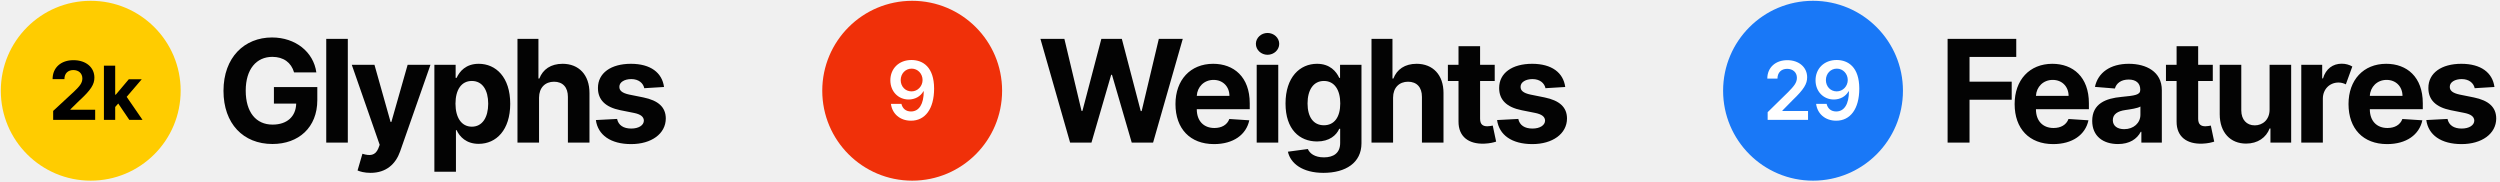
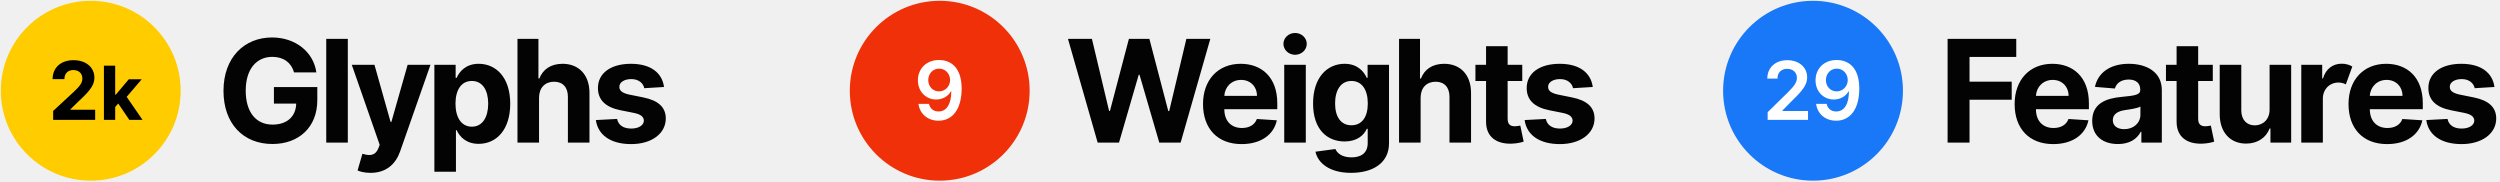
<svg xmlns="http://www.w3.org/2000/svg" width="3086" height="224" viewBox="0 0 3086 224" fill="none">
-   <path d="M1320.94 176H1347.31L1371.63 92.312H1372.63L1397 176H1423.38L1460 48H1430.44L1409.25 137.125H1408.13L1384.81 48H1359.5L1336.13 136.937H1335.06L1313.88 48H1284.31L1320.94 176ZM1498.62 177.875C1522.37 177.875 1538.37 166.312 1542.12 148.5L1517.5 146.875C1514.81 154.187 1507.93 158 1499.06 158C1485.75 158 1477.31 149.188 1477.31 134.875V134.812H1542.68V127.5C1542.68 94.875 1522.93 78.75 1497.56 78.75C1469.31 78.75 1451 98.812 1451 128.437C1451 158.875 1469.06 177.875 1498.62 177.875ZM1477.31 118.312C1477.87 107.375 1486.18 98.625 1498 98.625C1509.56 98.625 1517.56 106.875 1517.62 118.312H1477.31ZM1551.26 176H1577.88V80H1551.26V176ZM1564.63 67.625C1572.57 67.625 1579.07 61.562 1579.07 54.125C1579.07 46.75 1572.57 40.688 1564.63 40.688C1556.76 40.688 1550.26 46.75 1550.26 54.125C1550.26 61.562 1556.76 67.625 1564.63 67.625ZM1633.66 213.375C1661.1 213.375 1680.6 200.875 1680.6 176.938V80H1654.16V96.125H1653.16C1649.6 88.312 1641.79 78.75 1625.73 78.75C1604.66 78.75 1586.85 95.125 1586.85 127.812C1586.85 159.75 1604.16 174.625 1625.79 174.625C1641.1 174.625 1649.66 166.937 1653.16 159H1654.29V176.563C1654.29 189.125 1645.85 194.25 1634.29 194.25C1622.54 194.25 1616.6 189.125 1614.41 183.938L1589.79 187.25C1592.98 201.75 1607.79 213.375 1633.66 213.375ZM1634.23 154.625C1621.16 154.625 1614.04 144.25 1614.04 127.687C1614.04 111.375 1621.04 99.938 1634.23 99.938C1647.16 99.938 1654.41 110.875 1654.41 127.687C1654.41 144.625 1647.04 154.625 1634.23 154.625ZM1719.61 120.5C1719.67 108.125 1727.24 100.875 1738.11 100.875C1748.92 100.875 1755.3 107.812 1755.24 119.625V176H1781.86V114.875C1781.92 92.375 1768.67 78.75 1748.67 78.75C1734.11 78.75 1724.36 85.625 1719.99 96.938H1718.86V48H1692.99V176H1719.61V120.5ZM1845.08 80H1827.02V57H1800.39V80H1787.27V100H1800.39V150C1800.27 168.812 1813.08 178.125 1832.39 177.313C1839.27 177.063 1844.14 175.687 1846.83 174.812L1842.64 155C1841.33 155.25 1838.52 155.875 1836.02 155.875C1830.7 155.875 1827.02 153.875 1827.02 146.5V100H1845.08V80ZM1932.12 107.375C1929.75 89.688 1915.5 78.75 1891.25 78.75C1866.68 78.75 1850.5 90.125 1850.56 108.625C1850.5 123 1859.56 132.312 1878.31 136.062L1894.93 139.375C1903.31 141.062 1907.12 144.125 1907.25 148.938C1907.12 154.625 1900.93 158.688 1891.62 158.688C1882.12 158.688 1875.81 154.625 1874.18 146.812L1848 148.187C1850.5 166.562 1866.12 177.875 1891.56 177.875C1916.43 177.875 1934.25 165.187 1934.31 146.25C1934.25 132.375 1925.18 124.062 1906.56 120.25L1889.18 116.75C1880.25 114.812 1876.93 111.75 1877 107.125C1876.93 101.375 1883.43 97.625 1891.68 97.625C1900.93 97.625 1906.43 102.687 1907.75 108.875L1932.12 107.375Z" fill="#030303" />
-   <circle cx="1126" cy="112" r="111" fill="#F03009" />
-   <path d="M1125.29 74.065C1109.52 73.994 1099.05 84.79 1099.05 99.136C1099.05 112.915 1108.85 122.822 1121.6 122.822C1129.44 122.822 1136.26 119.023 1139.78 112.773H1140.28C1140.24 128.327 1134.59 137.595 1124.54 137.595C1118.26 137.595 1114.03 133.973 1112.72 128.185H1099.76C1101.25 140.223 1110.77 148.994 1124.54 148.994C1141.98 148.994 1153.02 134.435 1153.06 109.399C1153.02 82.73 1139.25 74.172 1125.29 74.065ZM1125.33 84.719C1133.1 84.719 1138.82 91.182 1138.82 98.781C1138.82 106.345 1132.85 112.808 1125.18 112.808C1117.44 112.808 1111.83 106.7 1111.83 98.852C1111.83 90.933 1117.62 84.719 1125.33 84.719Z" fill="white" />
+   <path d="M1354.94 176H1381.31L1405.63 92.312H1406.63L1431 176H1457.38L1494 48H1464.44L1443.25 137.125H1442.13L1418.81 48H1393.5L1370.13 136.937H1369.06L1347.88 48H1318.31L1354.94 176ZM1532.62 177.875C1556.37 177.875 1572.37 166.312 1576.12 148.5L1551.5 146.875C1548.81 154.187 1541.93 158 1533.06 158C1519.75 158 1511.31 149.188 1511.31 134.875V134.812H1576.68V127.5C1576.68 94.875 1556.93 78.75 1531.56 78.75C1503.31 78.75 1485 98.812 1485 128.437C1485 158.875 1503.06 177.875 1532.62 177.875ZM1511.31 118.312C1511.87 107.375 1520.18 98.625 1532 98.625C1543.56 98.625 1551.56 106.875 1551.62 118.312H1511.31ZM1585.26 176H1611.88V80H1585.26V176ZM1598.63 67.625C1606.57 67.625 1613.07 61.562 1613.07 54.125C1613.07 46.75 1606.57 40.688 1598.63 40.688C1590.76 40.688 1584.26 46.75 1584.26 54.125C1584.26 61.562 1590.76 67.625 1598.63 67.625ZM1667.66 213.375C1695.1 213.375 1714.6 200.875 1714.6 176.938V80H1688.16V96.125H1687.16C1683.6 88.312 1675.79 78.75 1659.73 78.75C1638.66 78.75 1620.85 95.125 1620.85 127.812C1620.85 159.75 1638.16 174.625 1659.79 174.625C1675.1 174.625 1683.66 166.937 1687.16 159H1688.29V176.563C1688.29 189.125 1679.85 194.25 1668.29 194.25C1656.54 194.25 1650.6 189.125 1648.41 183.938L1623.79 187.25C1626.98 201.75 1641.79 213.375 1667.66 213.375ZM1668.23 154.625C1655.16 154.625 1648.04 144.25 1648.04 127.687C1648.04 111.375 1655.04 99.938 1668.23 99.938C1681.16 99.938 1688.41 110.875 1688.41 127.687C1688.41 144.625 1681.04 154.625 1668.23 154.625ZM1753.61 120.5C1753.67 108.125 1761.24 100.875 1772.11 100.875C1782.92 100.875 1789.3 107.812 1789.24 119.625V176H1815.86V114.875C1815.92 92.375 1802.67 78.75 1782.67 78.75C1768.11 78.75 1758.36 85.625 1753.99 96.938H1752.86V48H1726.99V176H1753.61V120.5ZM1879.08 80H1861.02V57H1834.39V80H1821.27V100H1834.39V150C1834.27 168.812 1847.08 178.125 1866.39 177.313C1873.27 177.063 1878.14 175.687 1880.83 174.812L1876.64 155C1875.33 155.25 1872.52 155.875 1870.02 155.875C1864.7 155.875 1861.02 153.875 1861.02 146.5V100H1879.08V80ZM1966.12 107.375C1963.75 89.688 1949.5 78.75 1925.25 78.75C1900.68 78.75 1884.5 90.125 1884.56 108.625C1884.5 123 1893.56 132.312 1912.31 136.062L1928.93 139.375C1937.31 141.062 1941.12 144.125 1941.25 148.938C1941.12 154.625 1934.93 158.688 1925.62 158.688C1916.12 158.688 1909.81 154.625 1908.18 146.812L1882 148.187C1884.5 166.562 1900.12 177.875 1925.56 177.875C1950.43 177.875 1968.25 165.187 1968.31 146.25C1968.25 132.375 1959.18 124.062 1940.56 120.25L1923.18 116.75C1914.25 114.812 1910.93 111.75 1911 107.125C1910.93 101.375 1917.43 97.625 1925.68 97.625C1934.93 97.625 1940.43 102.687 1941.75 108.875L1966.12 107.375Z" fill="#030303" />
+   <circle cx="1160" cy="112" r="111" fill="#F03009" />
+   <path d="M1159.29 74.065C1143.52 73.994 1133.05 84.79 1133.05 99.136C1133.05 112.915 1142.85 122.822 1155.6 122.822C1163.44 122.822 1170.26 119.023 1173.78 112.773H1174.28C1174.24 128.327 1168.59 137.595 1158.54 137.595C1152.26 137.595 1148.03 133.973 1146.72 128.185H1133.76C1135.25 140.223 1144.77 148.994 1158.54 148.994C1175.98 148.994 1187.02 134.435 1187.06 109.399C1187.02 82.73 1173.25 74.172 1159.29 74.065ZM1159.33 84.719C1167.1 84.719 1172.82 91.182 1172.82 98.781C1172.82 106.345 1166.85 112.808 1159.18 112.808C1151.44 112.808 1145.83 106.7 1145.83 98.852C1145.83 90.933 1151.62 84.719 1159.33 84.719Z" fill="white" />
  <path d="M2404.12 176H2431.19V123.125H2483.25V100.812H2431.19V70.312H2488.87V48H2404.12V176ZM2534.48 177.875C2558.23 177.875 2574.23 166.312 2577.98 148.5L2553.36 146.875C2550.67 154.187 2543.79 158 2534.92 158C2521.61 158 2513.17 149.188 2513.17 134.875V134.812H2578.54V127.5C2578.54 94.875 2558.79 78.75 2533.42 78.75C2505.17 78.75 2486.86 98.812 2486.86 128.437C2486.86 158.875 2504.92 177.875 2534.48 177.875ZM2513.17 118.312C2513.73 107.375 2522.04 98.625 2533.86 98.625C2545.42 98.625 2553.42 106.875 2553.48 118.312H2513.17ZM2614.49 177.813C2628.68 177.813 2637.87 171.625 2642.56 162.688H2643.31V176H2668.56V111.25C2668.56 88.375 2649.18 78.75 2627.81 78.75C2604.81 78.75 2589.68 89.75 2585.99 107.25L2610.62 109.25C2612.43 102.875 2618.12 98.188 2627.68 98.188C2636.74 98.188 2641.93 102.75 2641.93 110.625V111C2641.93 117.187 2635.37 118 2618.68 119.625C2599.68 121.375 2582.62 127.75 2582.62 149.188C2582.62 168.187 2596.18 177.813 2614.49 177.813ZM2622.12 159.437C2613.93 159.437 2608.06 155.625 2608.06 148.312C2608.06 140.812 2614.24 137.125 2623.62 135.812C2629.43 135 2638.93 133.625 2642.12 131.5V141.687C2642.12 151.75 2633.81 159.437 2622.12 159.437ZM2731.47 80H2713.41V57H2686.79V80H2673.66V100H2686.79V150C2686.66 168.812 2699.47 178.125 2718.79 177.313C2725.66 177.063 2730.54 175.687 2733.22 174.812L2729.04 155C2727.72 155.25 2724.91 155.875 2722.41 155.875C2717.1 155.875 2713.41 153.875 2713.41 146.5V100H2731.47V80ZM2801.58 135.125C2801.64 148 2792.83 154.75 2783.27 154.75C2773.21 154.75 2766.71 147.687 2766.64 136.375V80H2740.02V141.125C2740.08 163.562 2753.21 177.25 2772.52 177.25C2786.96 177.25 2797.33 169.812 2801.64 158.562H2802.64V176H2828.21V80H2801.58V135.125ZM2840.7 176H2867.33V121.688C2867.39 109.937 2875.89 101.875 2886.64 101.875C2890.27 101.875 2893.2 102.875 2895.7 104.125L2903.7 82.125C2900.2 80 2895.7 78.625 2890.58 78.625C2879.77 78.625 2871.02 84.875 2867.52 96.75H2866.52V80H2840.7V176ZM2946.64 177.875C2970.39 177.875 2986.39 166.312 2990.14 148.5L2965.51 146.875C2962.82 154.187 2955.95 158 2947.07 158C2933.76 158 2925.32 149.188 2925.32 134.875V134.812H2990.7V127.5C2990.7 94.875 2970.95 78.75 2945.57 78.75C2917.32 78.75 2899.01 98.812 2899.01 128.437C2899.01 158.875 2917.07 177.875 2946.64 177.875ZM2925.32 118.312C2925.89 107.375 2934.2 98.625 2946.01 98.625C2957.57 98.625 2965.57 106.875 2965.64 118.312H2925.32ZM3079.15 107.375C3076.77 89.688 3062.52 78.75 3038.27 78.75C3013.71 78.75 2997.52 90.125 2997.59 108.625C2997.52 123 3006.59 132.312 3025.34 136.062L3041.96 139.375C3050.34 141.062 3054.15 144.125 3054.27 148.938C3054.15 154.625 3047.96 158.688 3038.65 158.688C3029.15 158.688 3022.84 154.625 3021.21 146.812L2995.02 148.187C2997.52 166.562 3013.15 177.875 3038.59 177.875C3063.46 177.875 3081.27 165.187 3081.34 146.25C3081.27 132.375 3072.21 124.062 3053.59 120.25L3036.21 116.75C3027.27 114.812 3023.96 111.75 3024.02 107.125C3023.96 101.375 3030.46 97.625 3038.71 97.625C3047.96 97.625 3053.46 102.687 3054.77 108.875L3079.15 107.375Z" fill="#030303" />
  <circle cx="2238" cy="112" r="111" fill="#1978F7" />
  <path d="M2181.99 148H2231.84V136.991H2200.17V136.494L2212.7 123.746C2226.84 110.18 2230.74 103.575 2230.74 95.372C2230.74 83.192 2220.84 74.278 2206.21 74.278C2191.79 74.278 2181.56 83.227 2181.56 97.041H2194.1C2194.1 89.619 2198.78 84.967 2206.03 84.967C2212.95 84.967 2218.1 89.193 2218.1 96.047C2218.1 102.119 2214.41 106.452 2207.24 113.732L2181.99 138.483V148ZM2267.34 74.065C2251.58 73.994 2241.1 84.79 2241.1 99.136C2241.1 112.915 2250.9 122.822 2263.65 122.822C2271.5 122.822 2278.32 119.023 2281.83 112.773H2282.33C2282.29 128.327 2276.65 137.595 2266.6 137.595C2260.31 137.595 2256.09 133.973 2254.77 128.185H2241.81C2243.3 140.223 2252.82 148.994 2266.6 148.994C2284.03 148.994 2295.08 134.435 2295.11 109.399C2295.08 82.73 2281.3 74.172 2267.34 74.065ZM2267.38 84.719C2275.16 84.719 2280.87 91.182 2280.87 98.781C2280.87 106.345 2274.91 112.808 2267.24 112.808C2259.5 112.808 2253.89 106.7 2253.89 98.852C2253.89 90.933 2259.67 84.719 2267.38 84.719Z" fill="white" />
  <path d="M363 89.375H390.5C387 64.062 364.688 46.25 335.75 46.25C301.938 46.25 275.875 70.625 275.875 112.125C275.875 152.625 300.25 177.75 336.313 177.75C368.625 177.75 391.688 157.312 391.688 123.625V107.5H338.125V127.875H365.625C365.25 143.75 354.438 153.812 336.438 153.812C316.125 153.812 303.313 138.625 303.313 111.875C303.313 85.25 316.625 70.188 336.188 70.188C350.125 70.188 359.563 77.375 363 89.375ZM429.341 48H402.716V176H429.341V48ZM457.369 213.375C476.869 213.375 488.431 202.375 493.869 187L531.369 80H503.181L483.119 150.5H482.119L462.244 80H434.244L468.681 178.75L466.931 183.375C463.181 192.125 456.744 192.688 447.369 189.813L441.369 210.438C444.369 211.75 449.806 213.375 457.369 213.375ZM536.194 212H562.819V160.625H563.631C567.319 168.625 575.381 177.562 590.881 177.562C612.756 177.562 629.819 160.25 629.819 128.125C629.819 95.125 612.006 78.75 590.944 78.75C574.881 78.75 567.194 88.312 563.631 96.125H562.444V80H536.194V212ZM562.256 128C562.256 110.875 569.506 99.938 582.444 99.938C595.631 99.938 602.631 111.375 602.631 128C602.631 144.75 595.506 156.375 582.444 156.375C569.631 156.375 562.256 145.125 562.256 128ZM665.394 120.5C665.456 108.125 673.019 100.875 683.894 100.875C694.706 100.875 701.081 107.812 701.019 119.625V176H727.644V114.875C727.706 92.375 714.456 78.75 694.456 78.75C679.894 78.75 670.144 85.625 665.769 96.938H664.644V48H638.769V176H665.394V120.5ZM819.672 107.375C817.297 89.688 803.047 78.75 778.797 78.75C754.234 78.75 738.047 90.125 738.109 108.625C738.047 123 747.109 132.312 765.859 136.062L782.484 139.375C790.859 141.062 794.672 144.125 794.797 148.938C794.672 154.625 788.484 158.688 779.172 158.688C769.672 158.688 763.359 154.625 761.734 146.812L735.547 148.187C738.047 166.562 753.672 177.875 779.109 177.875C803.984 177.875 821.797 165.187 821.859 146.25C821.797 132.375 812.734 124.062 794.109 120.25L776.734 116.75C767.797 114.812 764.484 111.75 764.547 107.125C764.484 101.375 770.984 97.625 779.234 97.625C788.484 97.625 793.984 102.687 795.297 108.875L819.672 107.375Z" fill="#030303" />
  <circle cx="112" cy="112" r="111" fill="#FFCC00" />
  <path d="M65.627 148H117.474V135.429H86.934V134.932L97.552 124.527C112.502 110.891 116.515 104.072 116.515 95.798C116.515 83.192 106.217 74.278 90.627 74.278C75.357 74.278 64.882 83.405 64.917 97.68H79.512C79.477 90.72 83.88 86.459 90.521 86.459C96.913 86.459 101.671 90.436 101.671 96.828C101.671 102.616 98.12 106.594 91.515 112.95L65.627 136.92V148ZM128.275 148H142.192V132.057L145.949 127.777L159.638 148H175.941L156.371 119.544L174.993 97.818H159.018L142.944 116.865H142.192V81.091H128.275V148Z" fill="black" />
</svg>
